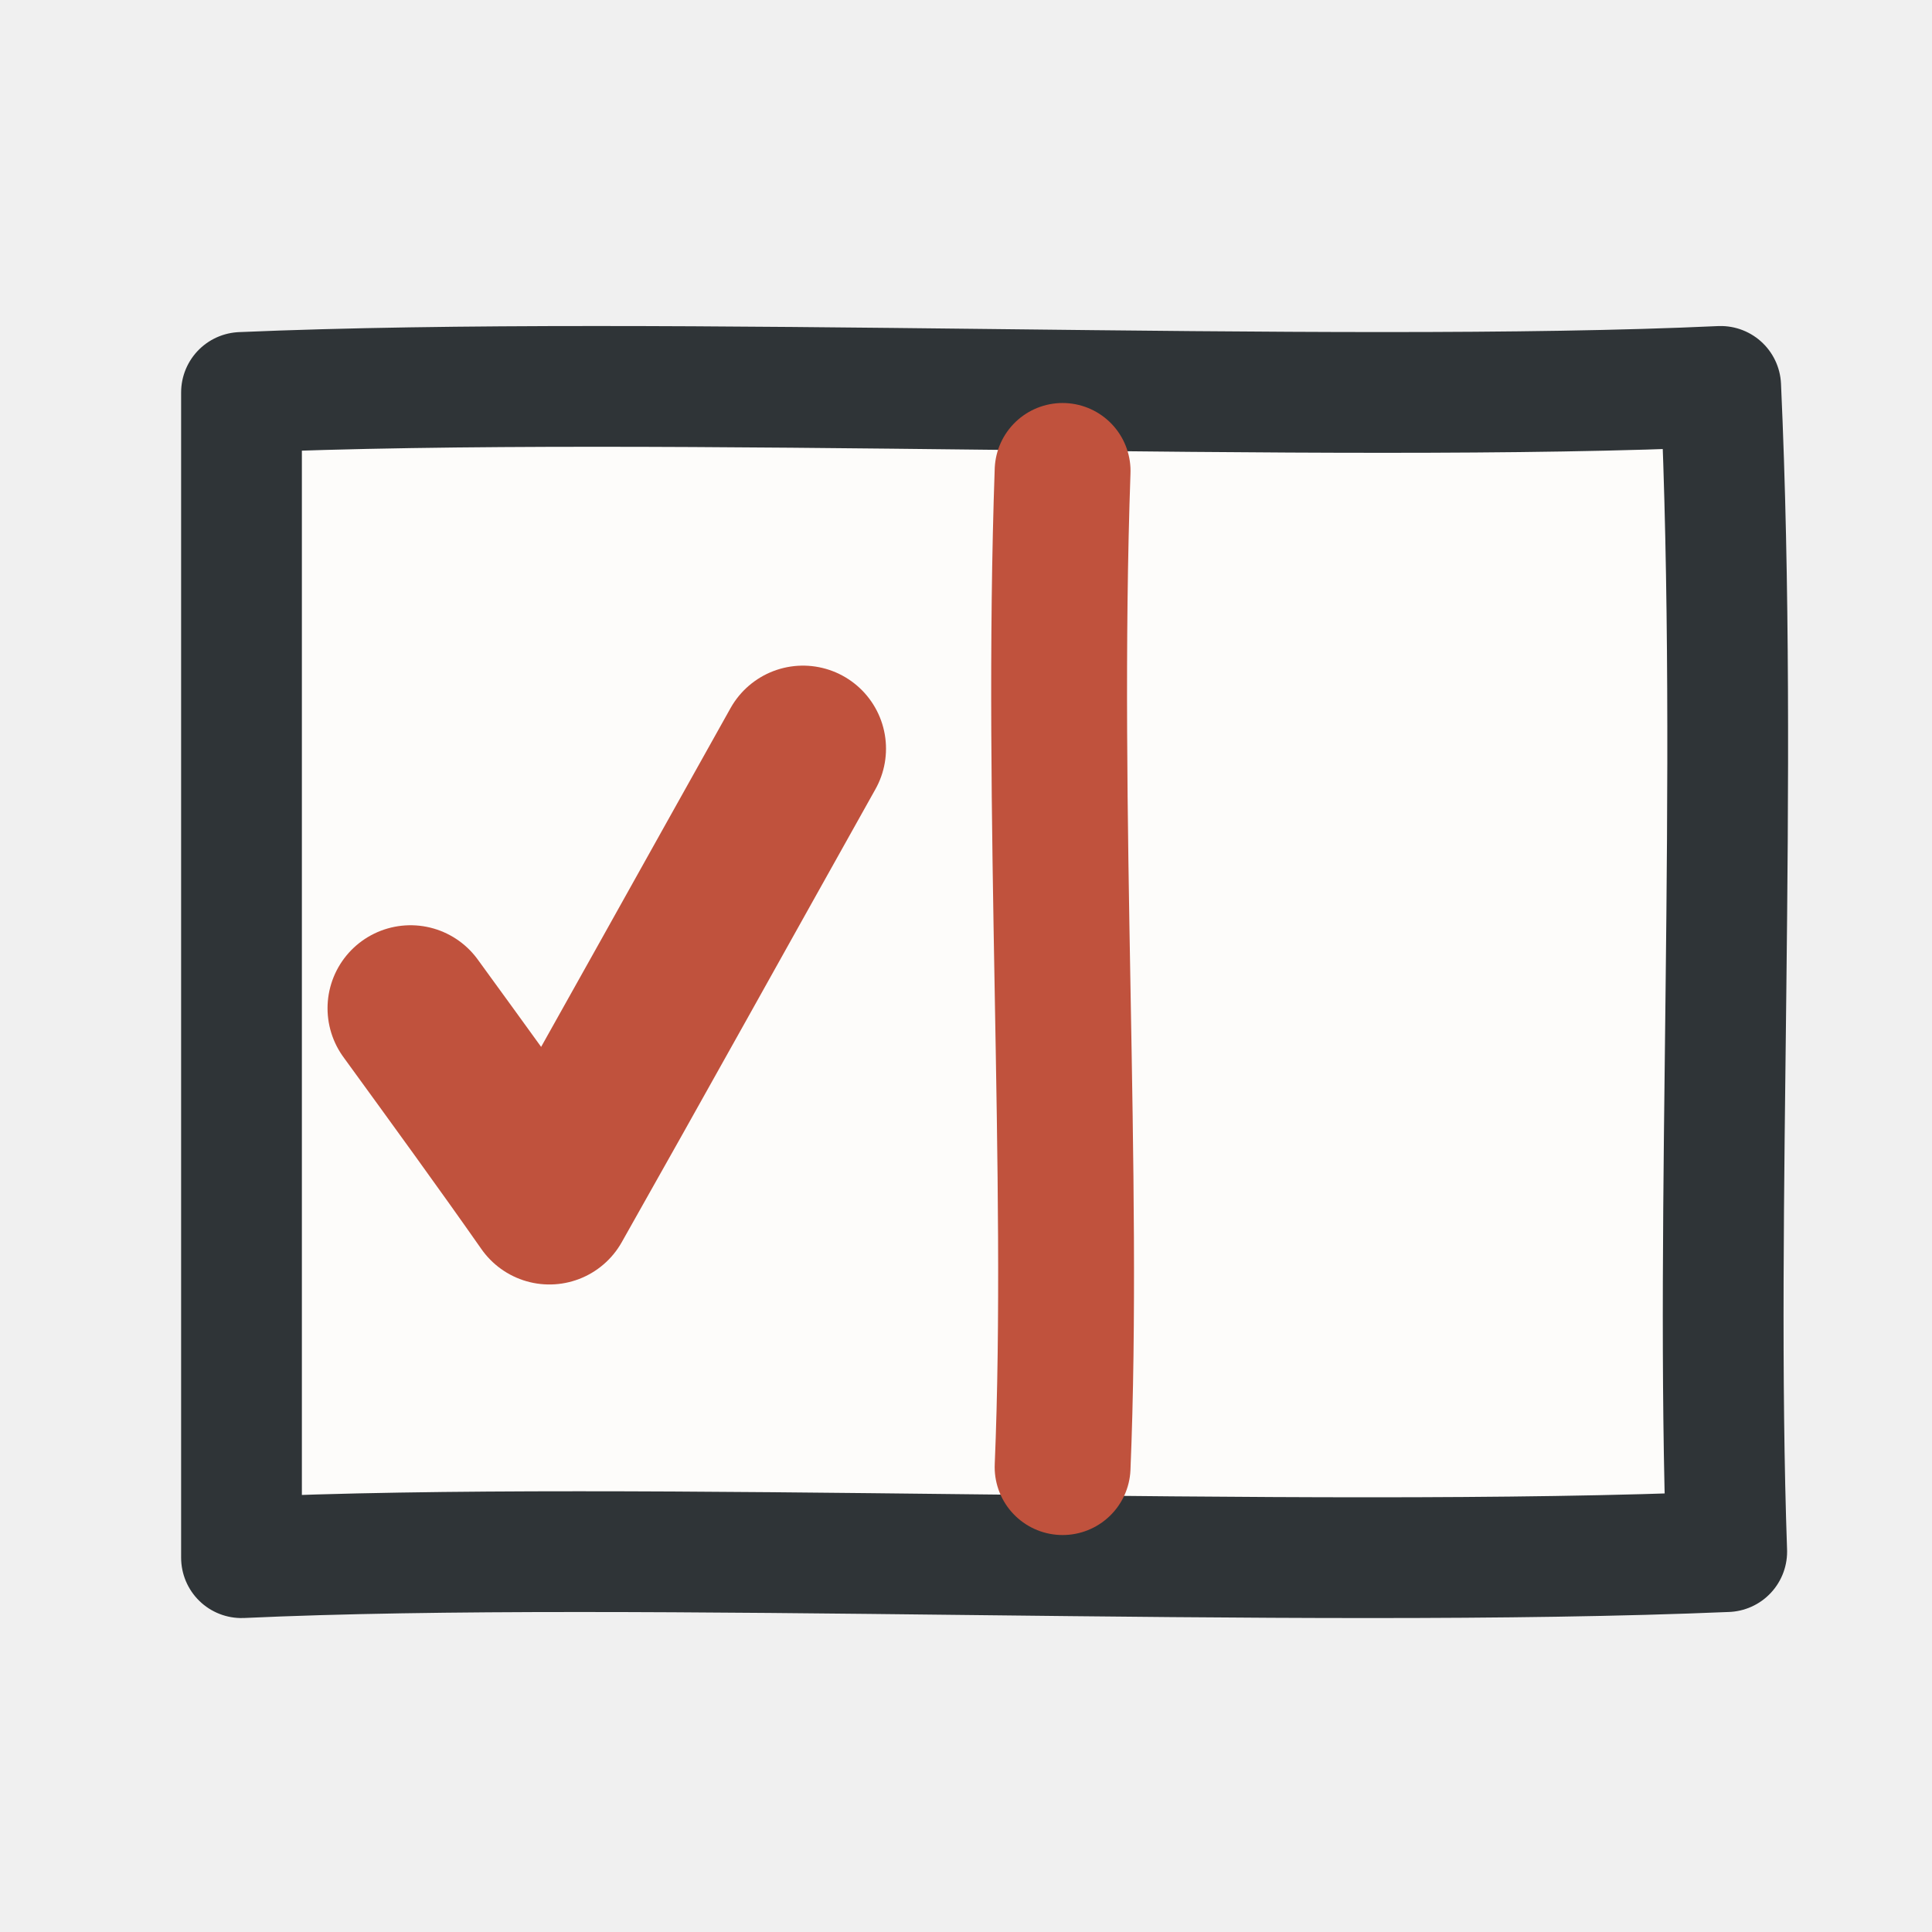
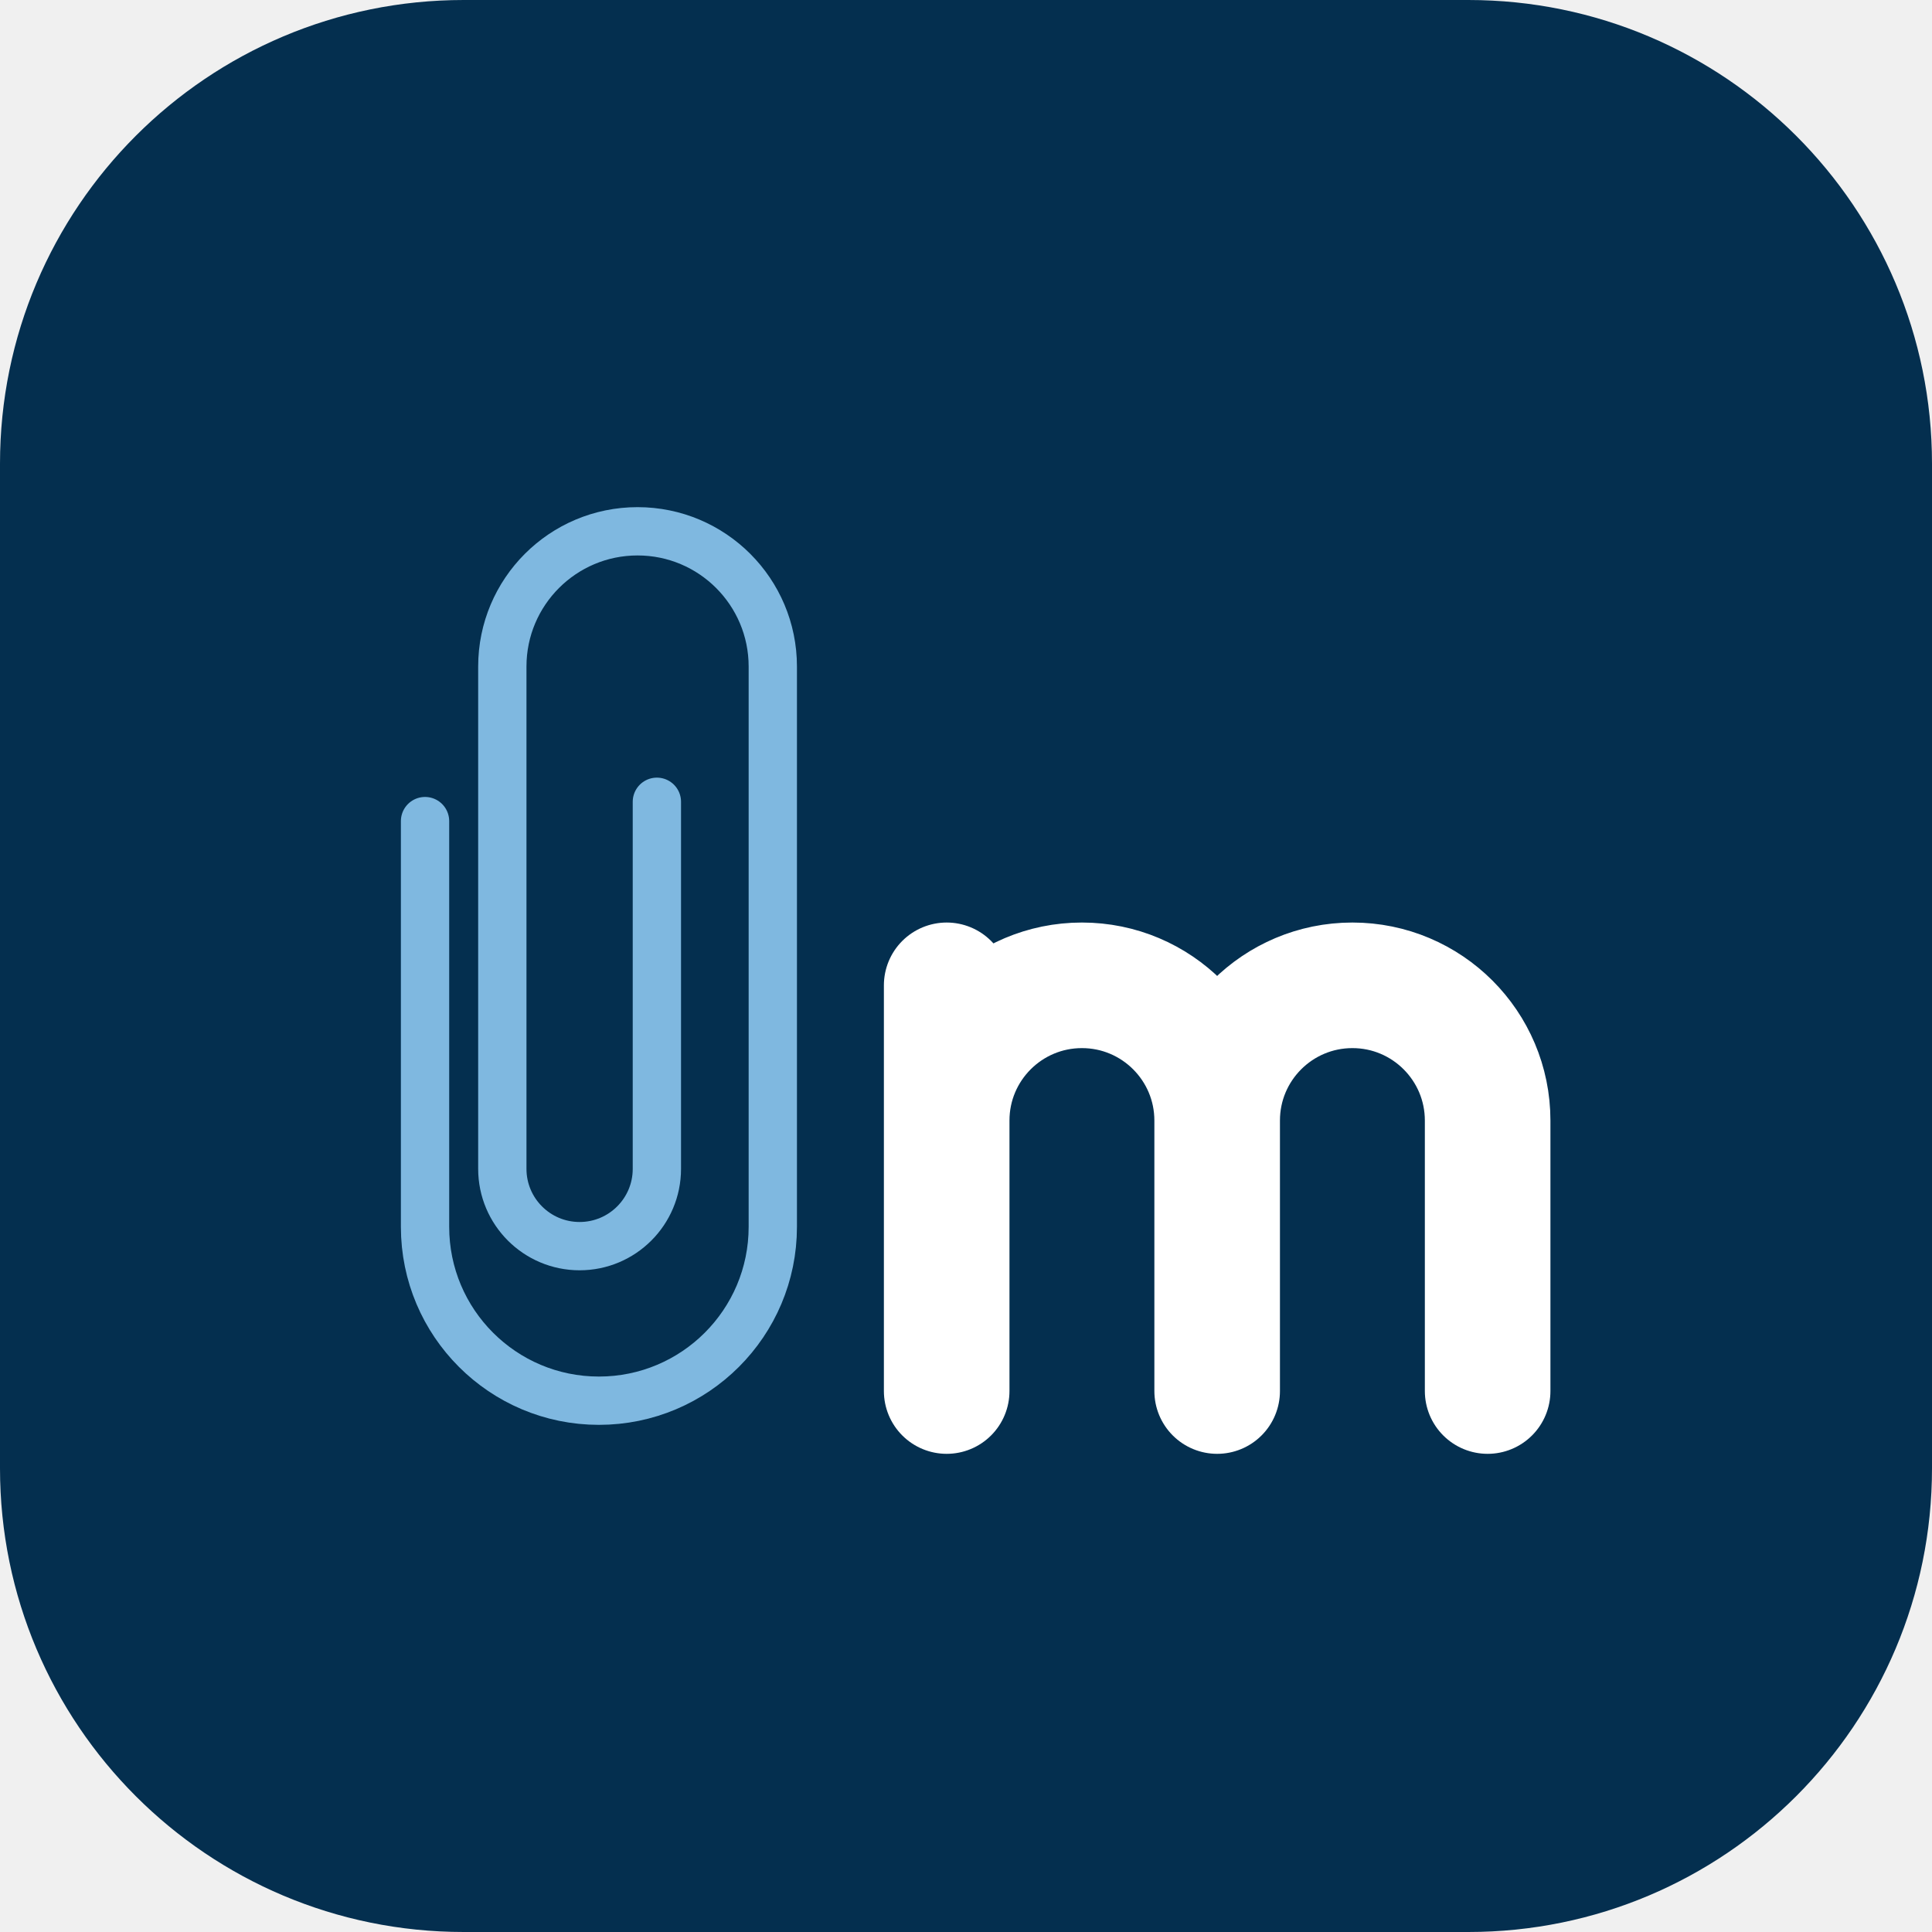
- <svg xmlns="http://www.w3.org/2000/svg" viewBox="0 0 64 64" width="64" height="64" role="img" aria-label="Lemely">
-   <path d="M8 13 C22 12.4, 44 13.4, 57 12.8            C57.6 26, 56.8 40, 57.2 51.4            C43 52, 21 51, 8 51.6 Z" fill="#FDFCFA" stroke="#2F3437" stroke-width="4" stroke-linecap="round" stroke-linejoin="round" />
-   <path d="M35.2 15.6 C34.8 27, 35.6 39, 35.2 48.6" fill="none" stroke="#C0523D" stroke-width="4.5" stroke-linecap="round" />
-   <path d="M13.6 33.4 C15.2 35.6, 16.8 37.8, 18.2 39.8            C20.8 35.2, 23.8 29.8, 26.6 24.8" fill="none" stroke="#C0523D" stroke-width="5.5" stroke-linecap="round" stroke-linejoin="round" />
+ <svg xmlns="http://www.w3.org/2000/svg" viewBox="0 0 100 100" width="100" height="100" role="img" aria-label="Lemely">
+   <rect width="100" height="100" rx="24" fill="#042f4f" />
+   <path d="M58 34 V72 A8 8 0 0 1 42 72 V20 A14 14 0 0 1 70 20 V78 A18 18 0 0 1 34 78 V36" transform="translate(22 27.5) scale(0.5) translate(-34 -6)" fill="none" stroke="#7fb8e0" stroke-width="5" stroke-linecap="round" stroke-linejoin="round" />
+   <path d="M49 72 V51 M49 58 A7 7 0 0 1 63 58 V72 M63 58 A7 7 0 0 1 77 58 V72" fill="none" stroke="#ffffff" stroke-width="6.5" stroke-linecap="round" stroke-linejoin="round" />
</svg>
